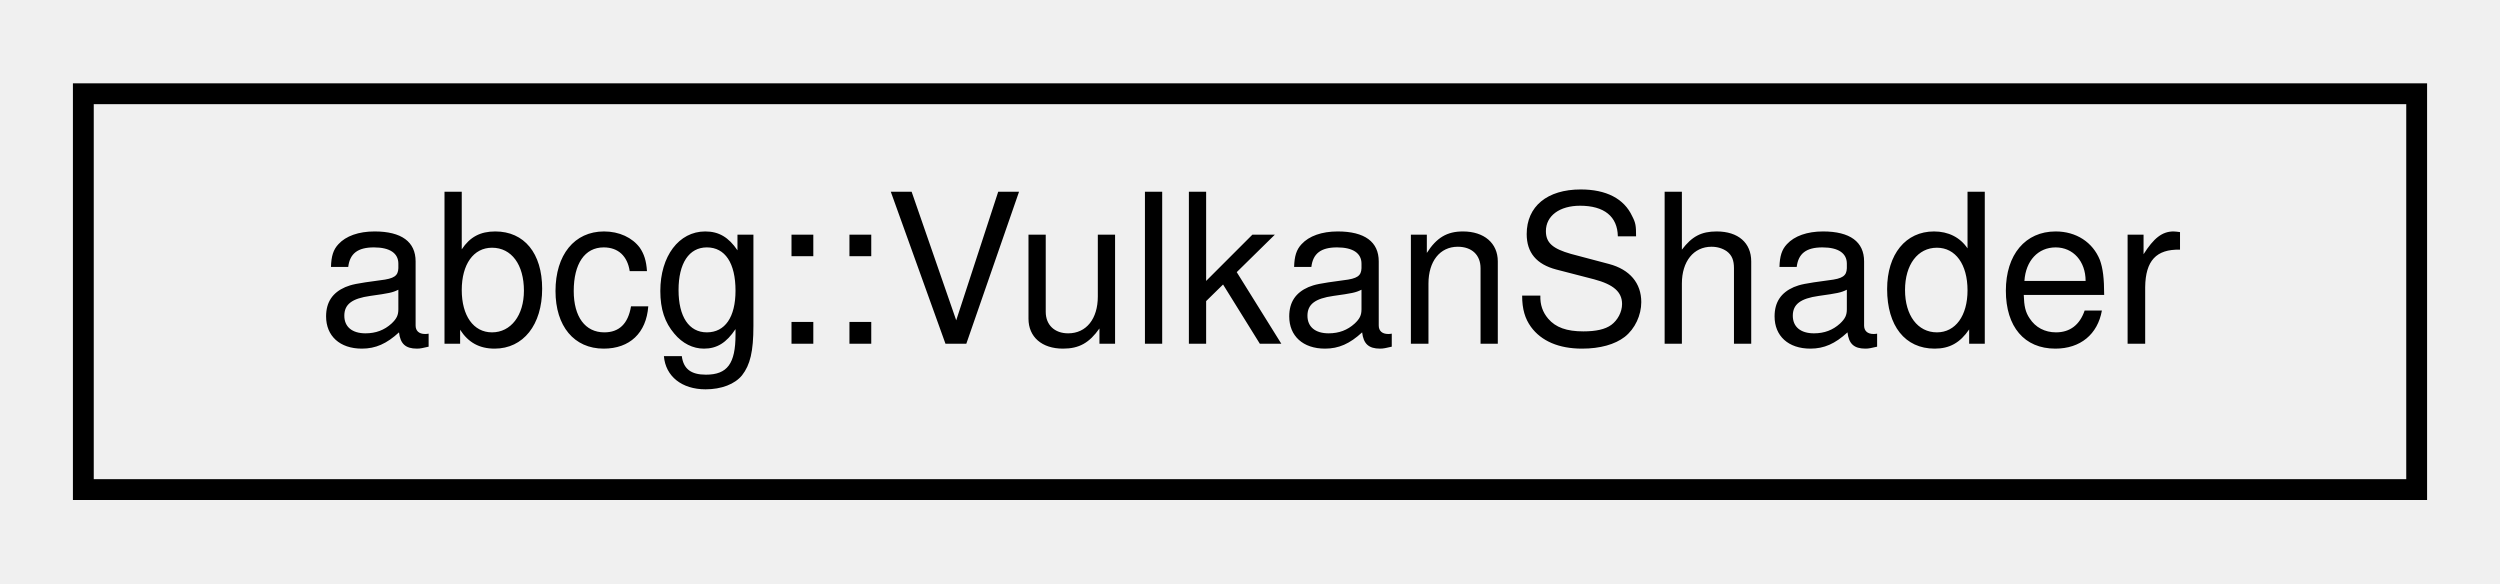
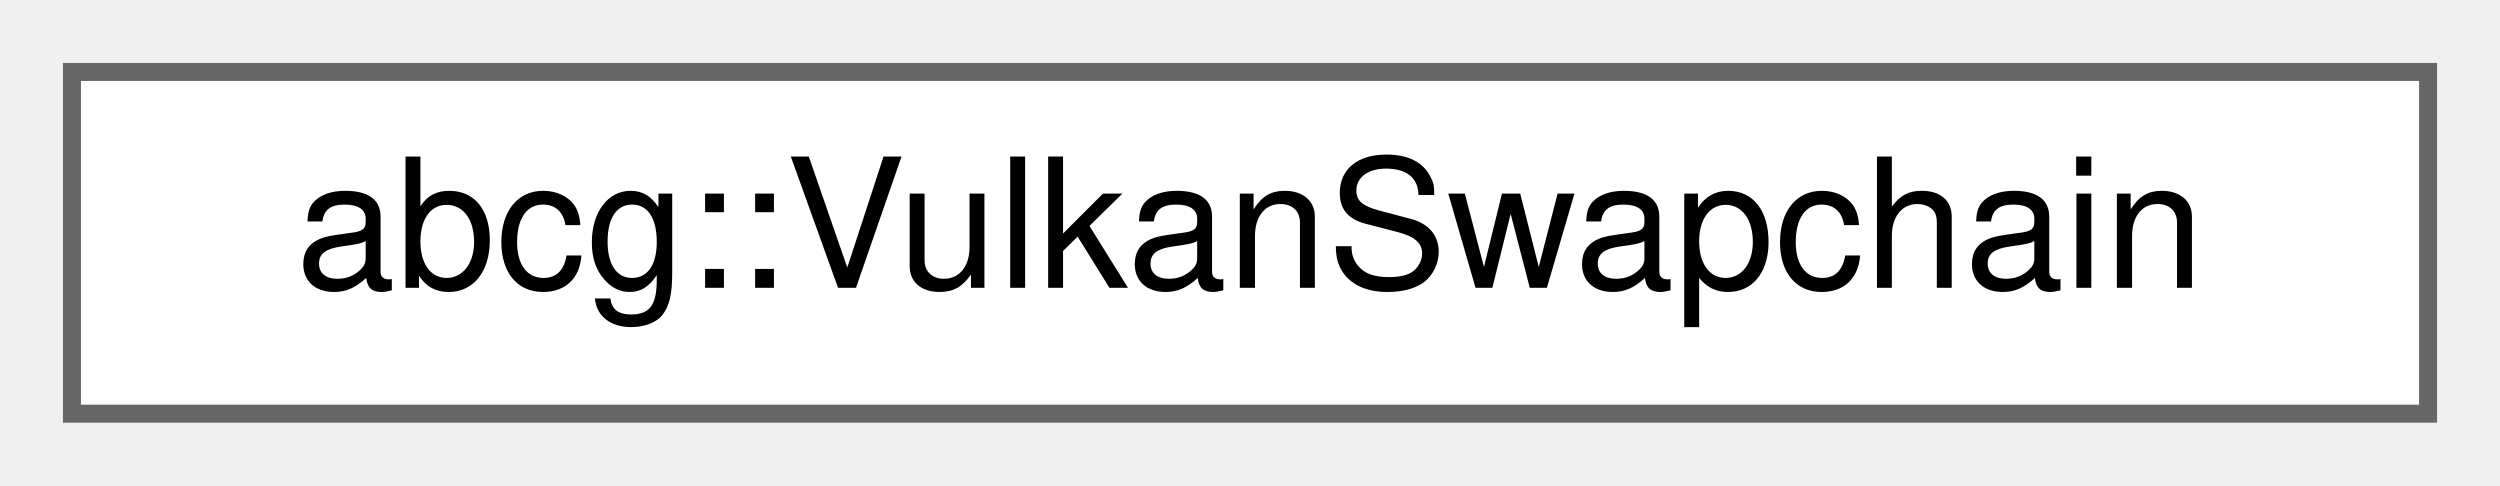
- <svg xmlns="http://www.w3.org/2000/svg" xmlns:xlink="http://www.w3.org/1999/xlink" width="120pt" height="28pt" viewBox="0.00 0.00 120.00 28.00">
-   <g id="graph0" class="graph" transform="scale(1 1) rotate(0) translate(4 24)">
-     <g id="node1" class="node">
-       <g id="a_node1">
-         <a xlink:href="classabcg_1_1VulkanShader.html" target="_top" xlink:title="A class for representing a Vulkan shader.">
-           <polygon fill="none" stroke="black" points="0,-0.5 0,-19.5 112,-19.5 112,-0.5 0,-0.5" />
-           <text text-anchor="middle" x="56" y="-7.5" font-family="Helvetica,sans-Serif" font-size="10.00">abcg::VulkanShader</text>
+ <svg xmlns="http://www.w3.org/2000/svg" xmlns:xlink="http://www.w3.org/1999/xlink" width="139pt" height="27pt" viewBox="0.00 0.00 139.00 27.00">
+   <g id="graph0" class="graph" transform="scale(1 1) rotate(0) translate(4 23)">
+     <g id="Node000000" class="node">
+       <g id="a_Node000000">
+         <a xlink:href="classabcg_1_1VulkanSwapchain.html" target="_top" xlink:title="A class for representing a Vulkan swapchain.">
+           <polygon fill="white" stroke="#666666" points="131,-19 0,-19 0,0 131,0 131,-19" />
+           <text text-anchor="middle" x="65.5" y="-7" font-family="Helvetica,sans-Serif" font-size="10.00">abcg::VulkanSwapchain</text>
        </a>
      </g>
    </g>
  </g>
</svg>
